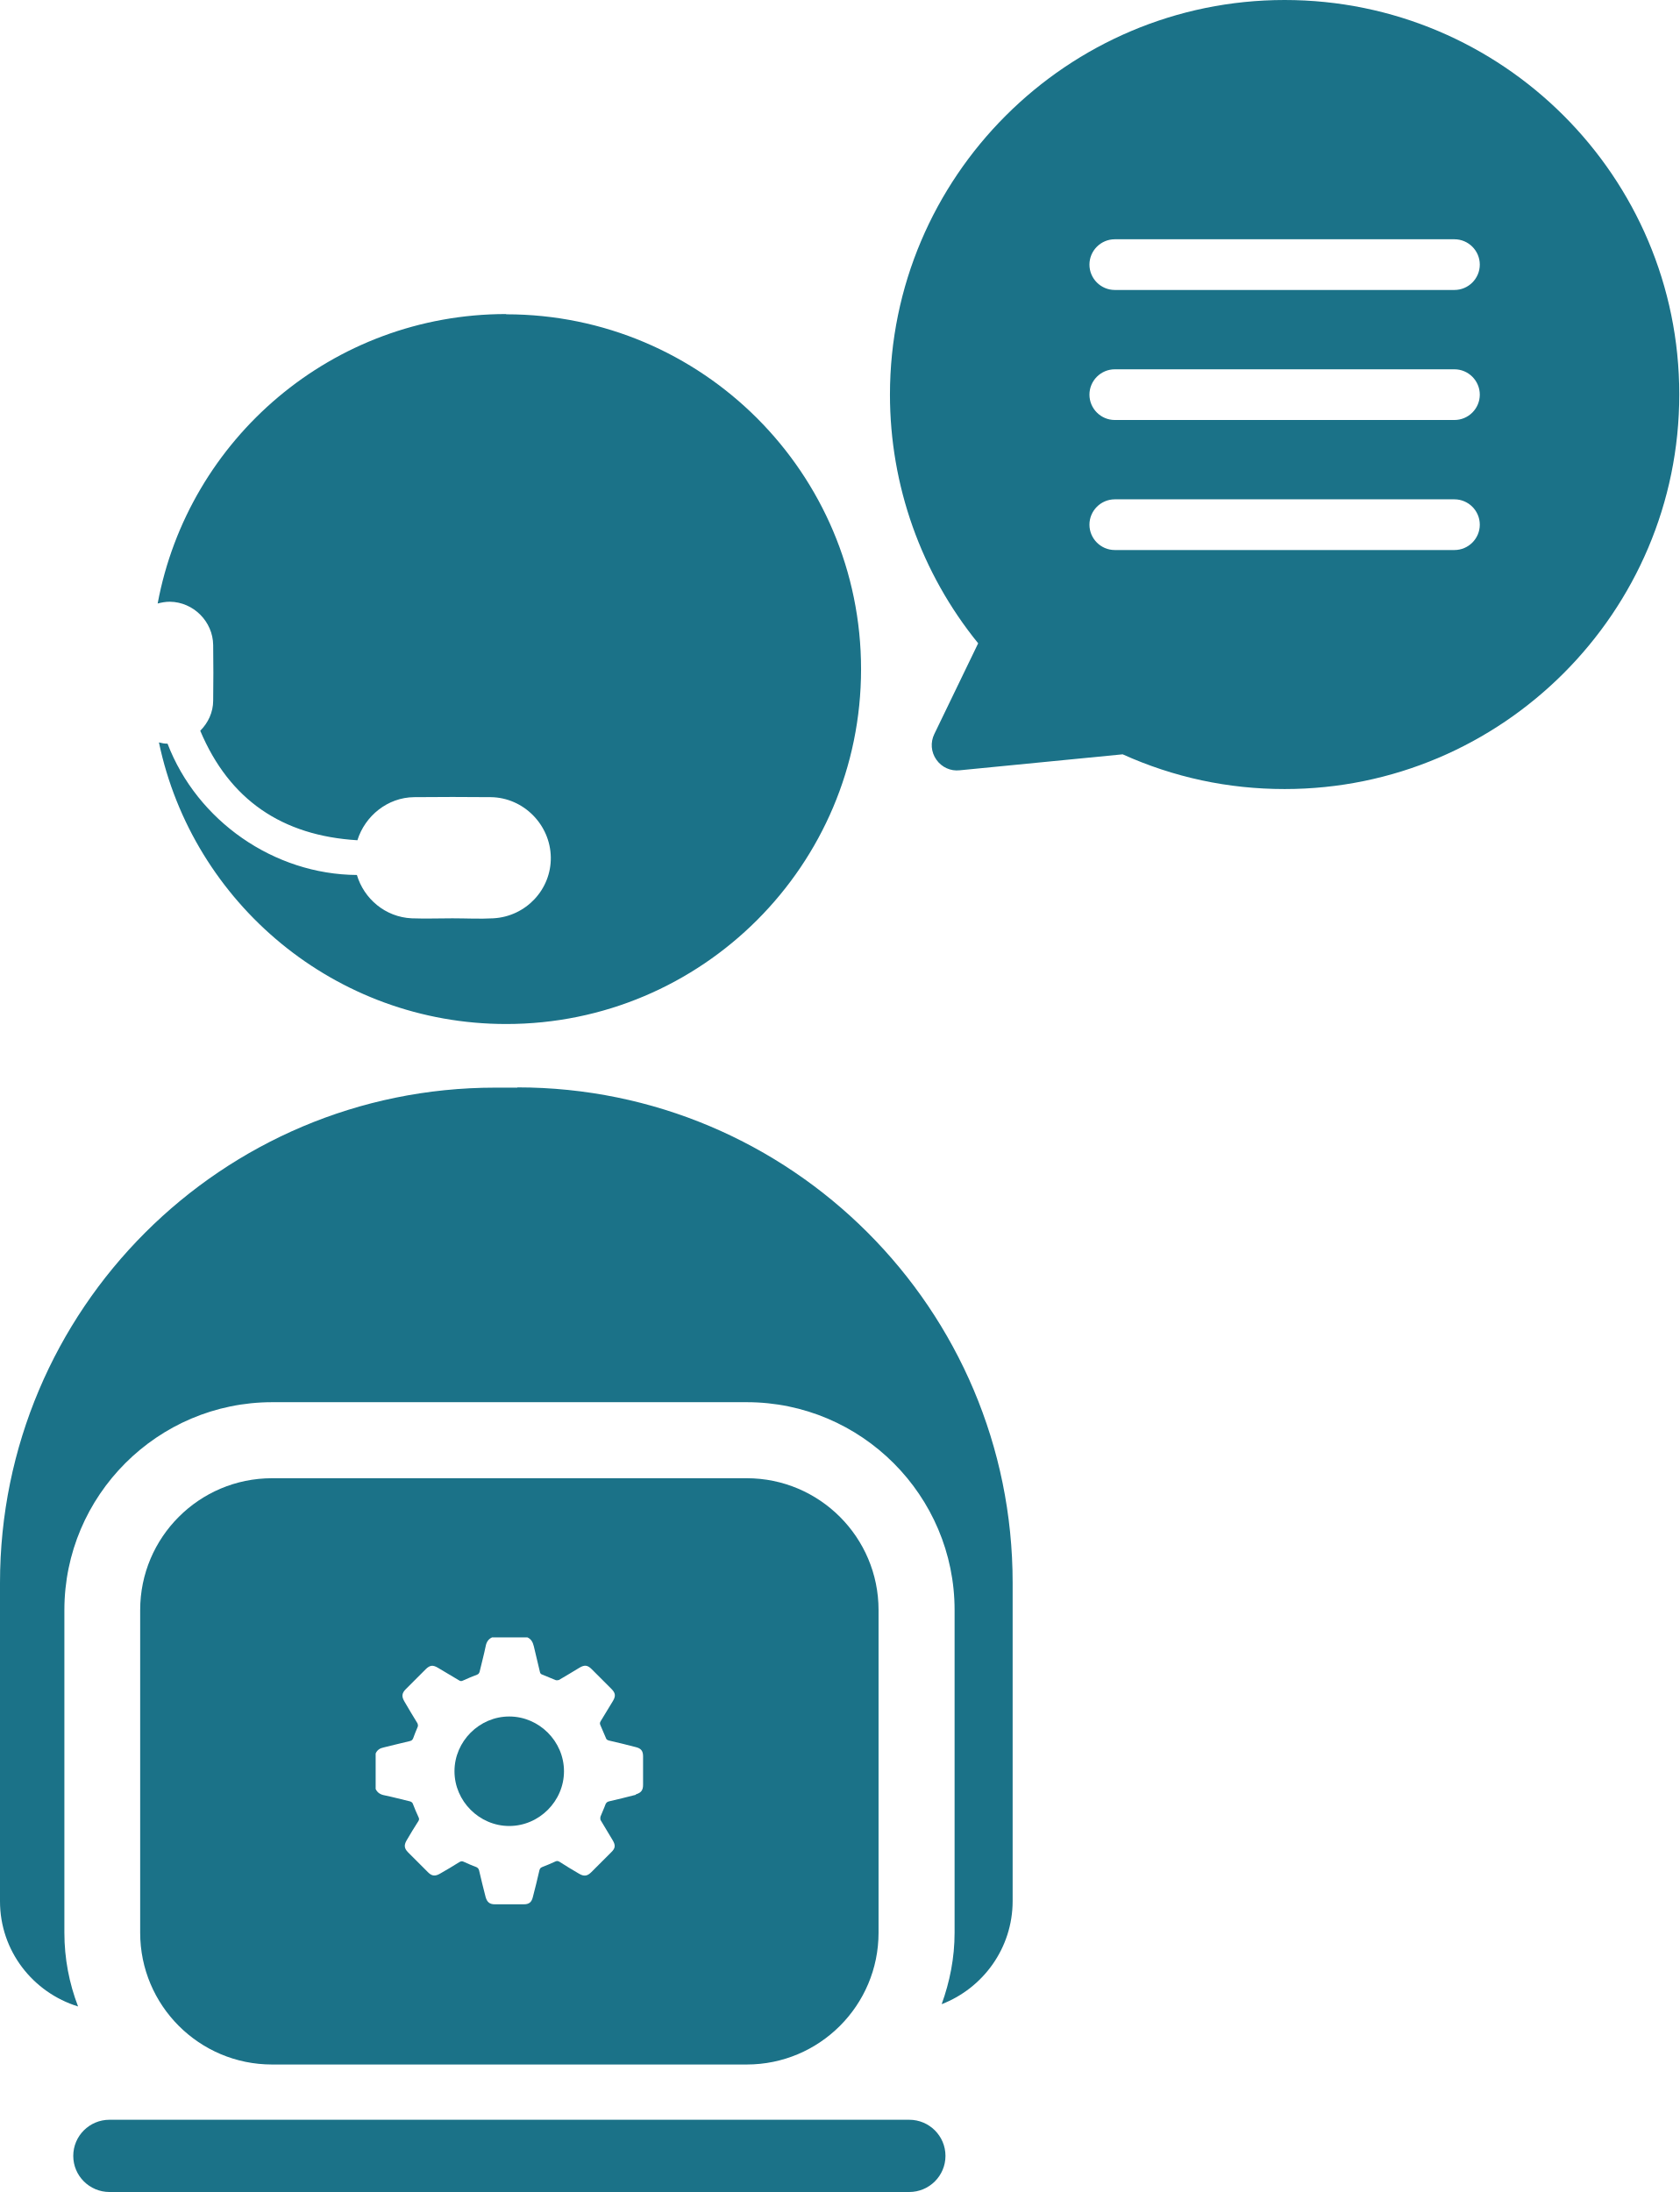
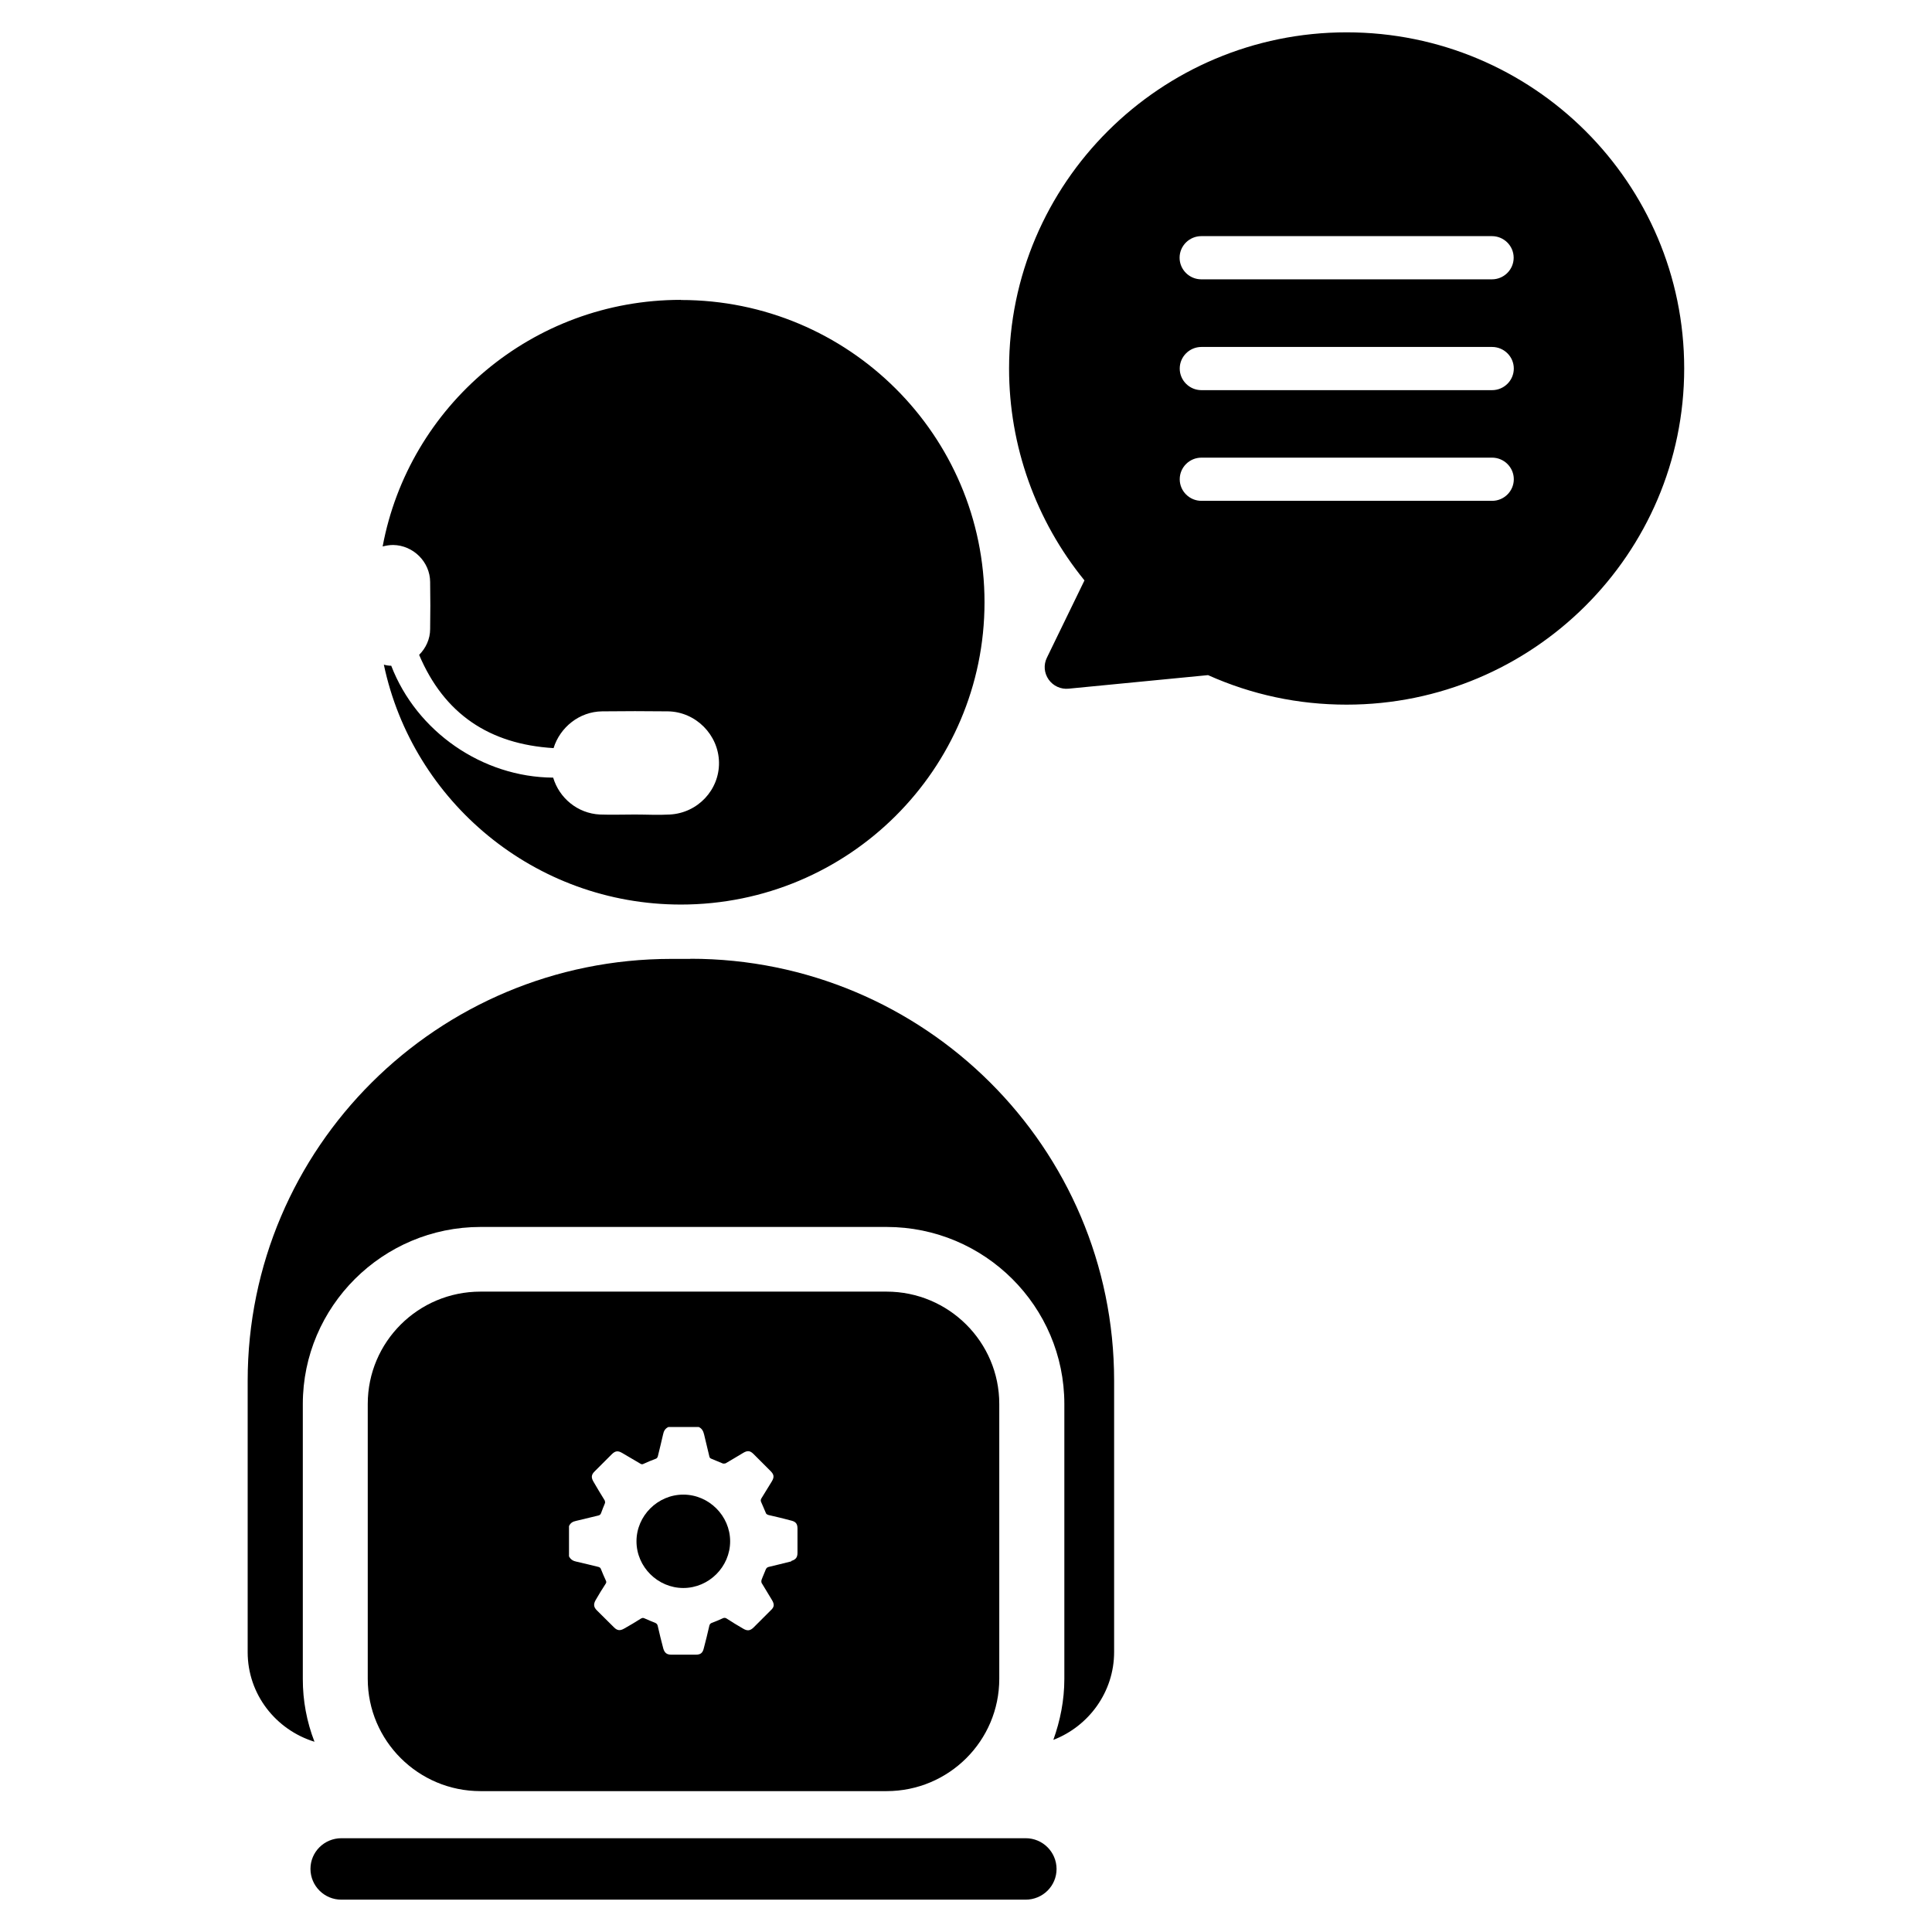
- <svg xmlns="http://www.w3.org/2000/svg" id="Layer_1" viewBox="0 0 66.25 86.48">
-   <defs>
-     <style>.cls-1{fill:#1b7288;}</style>
-   </defs>
-   <path class="cls-1" d="M50.68,0c-8.58,0-15.57,6.98-15.57,15.57,0,3.58,1.23,7.04,3.48,9.81l-1.73,3.58c-.16,.33-.13,.71,.08,1.01,.21,.3,.56,.46,.92,.42l6.43-.63c2.02,.91,4.16,1.37,6.39,1.37,8.58,0,15.57-6.98,15.57-15.57S59.27,0,50.68,0Zm-7.7,20.7c0-.55,.45-1,1-1h13.4c.55,0,1,.45,1,1s-.45,1-1,1h-13.4c-.55,0-1-.45-1-1Zm0-5.13c0-.55,.45-1,1-1h13.4c.55,0,1,.45,1,1s-.45,1-1,1h-13.4c-.55,0-1-.45-1-1Zm14.4-4.13h-13.4c-.55,0-1-.45-1-1s.45-1,1-1h13.4c.55,0,1,.45,1,1s-.45,1-1,1Z" />
-   <path class="cls-1" d="M19.97,12.39c-6.85,0-12.54,4.92-13.75,11.42,.15-.04,.31-.07,.48-.07,.93,.01,1.7,.78,1.71,1.71,.01,.73,.01,1.46,0,2.19,0,.46-.2,.88-.51,1.19,1.15,2.73,3.23,4.14,6.2,4.32,.3-.96,1.19-1.69,2.24-1.7,1.01-.01,2.02-.01,3.03,0,1.29,.02,2.34,1.09,2.36,2.37,.02,1.27-.98,2.34-2.27,2.41-.53,.03-1.07,0-1.61,0-.54,0-1.07,.02-1.61,0-1.04-.05-1.88-.77-2.16-1.71-3.27-.02-6.3-2.13-7.47-5.18-.12,0-.23-.02-.34-.05,1.33,6.34,6.96,11.11,13.7,11.11,7.73,0,14-6.27,14-14s-6.27-14-14-14Z" />
-   <path class="cls-1" d="M20.41,42.91h-.87C8.75,42.91,0,51.66,0,62.45v12.56c0,1.96,1.3,3.6,3.08,4.15-.35-.91-.54-1.89-.54-2.91v-12.73c0-4.52,3.68-8.2,8.2-8.2H29.46c4.52,0,8.2,3.68,8.2,8.2v12.73c0,.99-.19,1.94-.51,2.82,1.63-.63,2.8-2.21,2.8-4.07v-12.56c0-10.79-8.75-19.54-19.54-19.54Z" />
-   <rect class="cls-1" x="2.89" y="83.63" width="34.41" height="2.85" rx="1.43" ry="1.43" />
-   <g>
-     <path class="cls-1" d="M29.46,58.32H10.73c-2.87,0-5.2,2.33-5.2,5.2v12.73c0,2.87,2.33,5.2,5.2,5.2H29.46c2.87,0,5.2-2.33,5.2-5.2v-12.73c0-2.87-2.33-5.2-5.2-5.2Zm-4.38,12.49c-.35,.09-.71,.18-1.06,.26-.07,.02-.1,.05-.13,.11-.06,.17-.14,.33-.2,.49-.01,.04-.01,.09,0,.13,.16,.27,.32,.54,.48,.8,.12,.2,.11,.32-.06,.48-.26,.26-.52,.52-.78,.78-.16,.16-.29,.18-.49,.06-.26-.15-.52-.31-.77-.47-.05-.03-.1-.04-.16-.01-.17,.08-.34,.15-.52,.22-.07,.03-.09,.06-.11,.13-.08,.36-.17,.71-.26,1.06-.05,.2-.15,.28-.36,.28-.38,0-.75,0-1.13,0-.21,0-.31-.08-.37-.28-.09-.35-.18-.71-.26-1.06-.02-.07-.05-.1-.11-.13-.17-.06-.34-.14-.5-.21-.06-.03-.1-.02-.16,.01-.25,.16-.51,.31-.77,.46-.19,.11-.32,.1-.47-.05-.26-.26-.53-.53-.79-.79-.15-.15-.17-.28-.06-.47,.15-.26,.31-.52,.47-.77,.03-.05,.03-.09,0-.15-.08-.17-.15-.34-.22-.52-.02-.06-.06-.08-.11-.1-.34-.08-.67-.17-1.01-.24-.16-.03-.28-.1-.35-.25v-1.4c.06-.14,.17-.21,.32-.24,.34-.08,.68-.17,1.03-.25,.07-.02,.1-.04,.13-.11,.05-.14,.11-.29,.17-.43,.03-.06,.02-.1,0-.16-.18-.29-.35-.58-.52-.87-.11-.19-.1-.32,.06-.48,.26-.26,.52-.52,.78-.78,.17-.17,.29-.18,.49-.06,.28,.17,.56,.33,.84,.5,.05,.03,.09,.03,.15,0,.18-.08,.36-.16,.55-.23,.06-.02,.08-.06,.1-.11,.08-.34,.17-.67,.24-1.01,.03-.16,.1-.28,.25-.35h1.4c.15,.07,.21,.19,.25,.35,.08,.34,.16,.67,.24,1.01,.01,.06,.04,.09,.1,.11,.17,.07,.34,.14,.51,.21,.04,.02,.1,.01,.14,0,.28-.16,.55-.33,.82-.49,.19-.11,.31-.1,.47,.06,.26,.26,.52,.52,.78,.78,.16,.16,.18,.28,.06,.48-.16,.26-.32,.53-.48,.79-.04,.06-.04,.11-.01,.17,.07,.16,.14,.32,.21,.49,.02,.07,.06,.09,.13,.11,.36,.08,.71,.17,1.06,.26,.2,.05,.28,.15,.28,.36,0,.38,0,.75,0,1.13,0,.21-.08,.31-.28,.37Z" />
-     <path class="cls-1" d="M20.09,67.72c-1.18,0-2.16,.98-2.16,2.16,0,1.18,.98,2.16,2.16,2.16,1.18,0,2.16-.98,2.16-2.16,0-1.18-.98-2.16-2.16-2.16Z" />
-   </g>
+ <svg xmlns="http://www.w3.org/2000/svg" id="icon-service-provider" viewBox="0 0 144 144">
+   <defs />
+   <path d="M100.37 2.41c-13.87 0-25.16 11.23-25.16 25.06 0 5.76 1.99 11.33 5.62 15.79l-2.8 5.76c-.26.53-.21 1.14.13 1.63.34.48.91.74 1.49.68l10.39-1.01c3.26 1.46 6.72 2.2 10.33 2.2 13.87 0 25.16-11.23 25.16-25.06S114.26 2.41 100.37 2.41ZM87.93 35.72c0-.89.73-1.61 1.62-1.61h21.66c.89 0 1.62.72 1.62 1.61s-.73 1.61-1.62 1.61H89.55c-.89 0-1.62-.72-1.62-1.61Zm0-8.25c0-.89.73-1.61 1.62-1.61h21.66c.89 0 1.62.72 1.62 1.61s-.73 1.61-1.62 1.61H89.55c-.89 0-1.62-.72-1.62-1.61Zm23.27-6.65H89.54c-.89 0-1.62-.72-1.62-1.61s.73-1.61 1.62-1.61h21.66c.89 0 1.62.72 1.62 1.61s-.73 1.61-1.62 1.61ZM50.74 22.35c-11.07 0-20.27 7.92-22.22 18.38.24-.06.5-.11.78-.11 1.5.02 2.75 1.26 2.76 2.75.02 1.17.02 2.35 0 3.52 0 .74-.32 1.42-.82 1.92 1.86 4.39 5.22 6.66 10.02 6.95.48-1.55 1.92-2.72 3.62-2.74 1.63-.02 3.26-.02 4.9 0 2.08.03 3.78 1.75 3.81 3.81.03 2.04-1.58 3.77-3.67 3.88-.86.05-1.73 0-2.6 0s-1.73.03-2.6 0c-1.68-.08-3.04-1.24-3.49-2.75-5.28-.03-10.18-3.43-12.07-8.34-.19 0-.37-.03-.55-.08 2.15 10.2 11.25 17.88 22.14 17.88 12.49 0 22.63-10.09 22.63-22.53S63.25 22.36 50.75 22.36v-.02ZM51.45 71.47h-1.41c-17.44 0-31.58 14.08-31.58 31.45v20.22c0 3.15 2.1 5.79 4.98 6.68a12.84 12.84 0 0 1-.87-4.68v-20.49c0-7.27 5.95-13.2 13.25-13.2h30.26c7.31 0 13.25 5.92 13.25 13.2v20.49c0 1.59-.31 3.12-.82 4.54 2.63-1.01 4.53-3.56 4.53-6.55v-20.22c0-17.37-14.14-31.45-31.58-31.45v.02ZM25.45 137.01h50.99a2.3 2.3 0 0 1 2.31 2.29c0 1.27-1.03 2.29-2.31 2.29H25.45a2.3 2.3 0 0 1-2.31-2.29c0-1.27 1.03-2.29 2.31-2.29Z" class="cls-1" />
+   <path d="M66.08 96.27H35.81c-4.64 0-8.4 3.75-8.4 8.37v20.49c0 4.62 3.77 8.37 8.4 8.37h30.27c4.64 0 8.4-3.75 8.4-8.37v-20.49c0-4.62-3.77-8.37-8.4-8.37ZM59 116.37c-.57.14-1.15.29-1.71.42-.11.03-.16.08-.21.18-.1.27-.23.53-.32.79-.02.06-.02.14 0 .21.26.43.52.87.78 1.29.19.32.18.52-.1.77l-1.26 1.26c-.26.26-.47.29-.79.1-.42-.24-.84-.5-1.24-.76a.265.265 0 0 0-.26-.02c-.27.13-.55.24-.84.35-.11.05-.15.1-.18.21-.13.58-.27 1.14-.42 1.71-.08.32-.24.45-.58.45h-1.83c-.34 0-.5-.13-.6-.45-.15-.56-.29-1.14-.42-1.71-.03-.11-.08-.16-.18-.21-.27-.1-.55-.23-.81-.34-.1-.05-.16-.03-.26.02-.4.26-.82.5-1.24.74-.31.18-.52.16-.76-.08-.42-.42-.86-.85-1.28-1.27-.24-.24-.27-.45-.1-.76.24-.42.5-.84.76-1.24.05-.08.05-.14 0-.24-.13-.27-.24-.55-.36-.84-.03-.1-.1-.13-.18-.16-.55-.13-1.08-.27-1.63-.39-.26-.05-.45-.16-.57-.4v-2.25c.1-.23.27-.34.52-.39.55-.13 1.1-.27 1.66-.4.11-.03.16-.06.21-.18.08-.23.18-.47.27-.69.05-.1.03-.16 0-.26-.29-.47-.57-.93-.84-1.4-.18-.31-.16-.52.1-.77l1.26-1.26c.27-.27.47-.29.79-.1.45.27.91.53 1.36.8.08.05.15.05.24 0 .29-.13.58-.26.89-.37.1-.03.13-.1.16-.18.13-.55.27-1.08.39-1.63.05-.26.16-.45.4-.56h2.26c.24.11.34.31.4.56.13.55.26 1.08.39 1.63.02.1.06.14.16.18l.82.34c.06.03.16.02.23 0 .45-.26.89-.53 1.33-.79.31-.18.5-.16.76.1l1.26 1.26c.26.26.29.45.1.77-.26.42-.52.85-.78 1.27-.06.1-.06.18-.02.27.11.26.23.52.34.79.03.11.1.14.21.18.58.13 1.15.27 1.71.42.32.08.45.24.45.58v1.82c0 .34-.13.5-.45.6l-.02.03Z" class="cls-1" />
+   <path d="M50.93 111.4c-1.91 0-3.49 1.58-3.49 3.48s1.58 3.48 3.49 3.48 3.49-1.58 3.49-3.48-1.58-3.48-3.49-3.48Z" class="cls-1" />
</svg>
